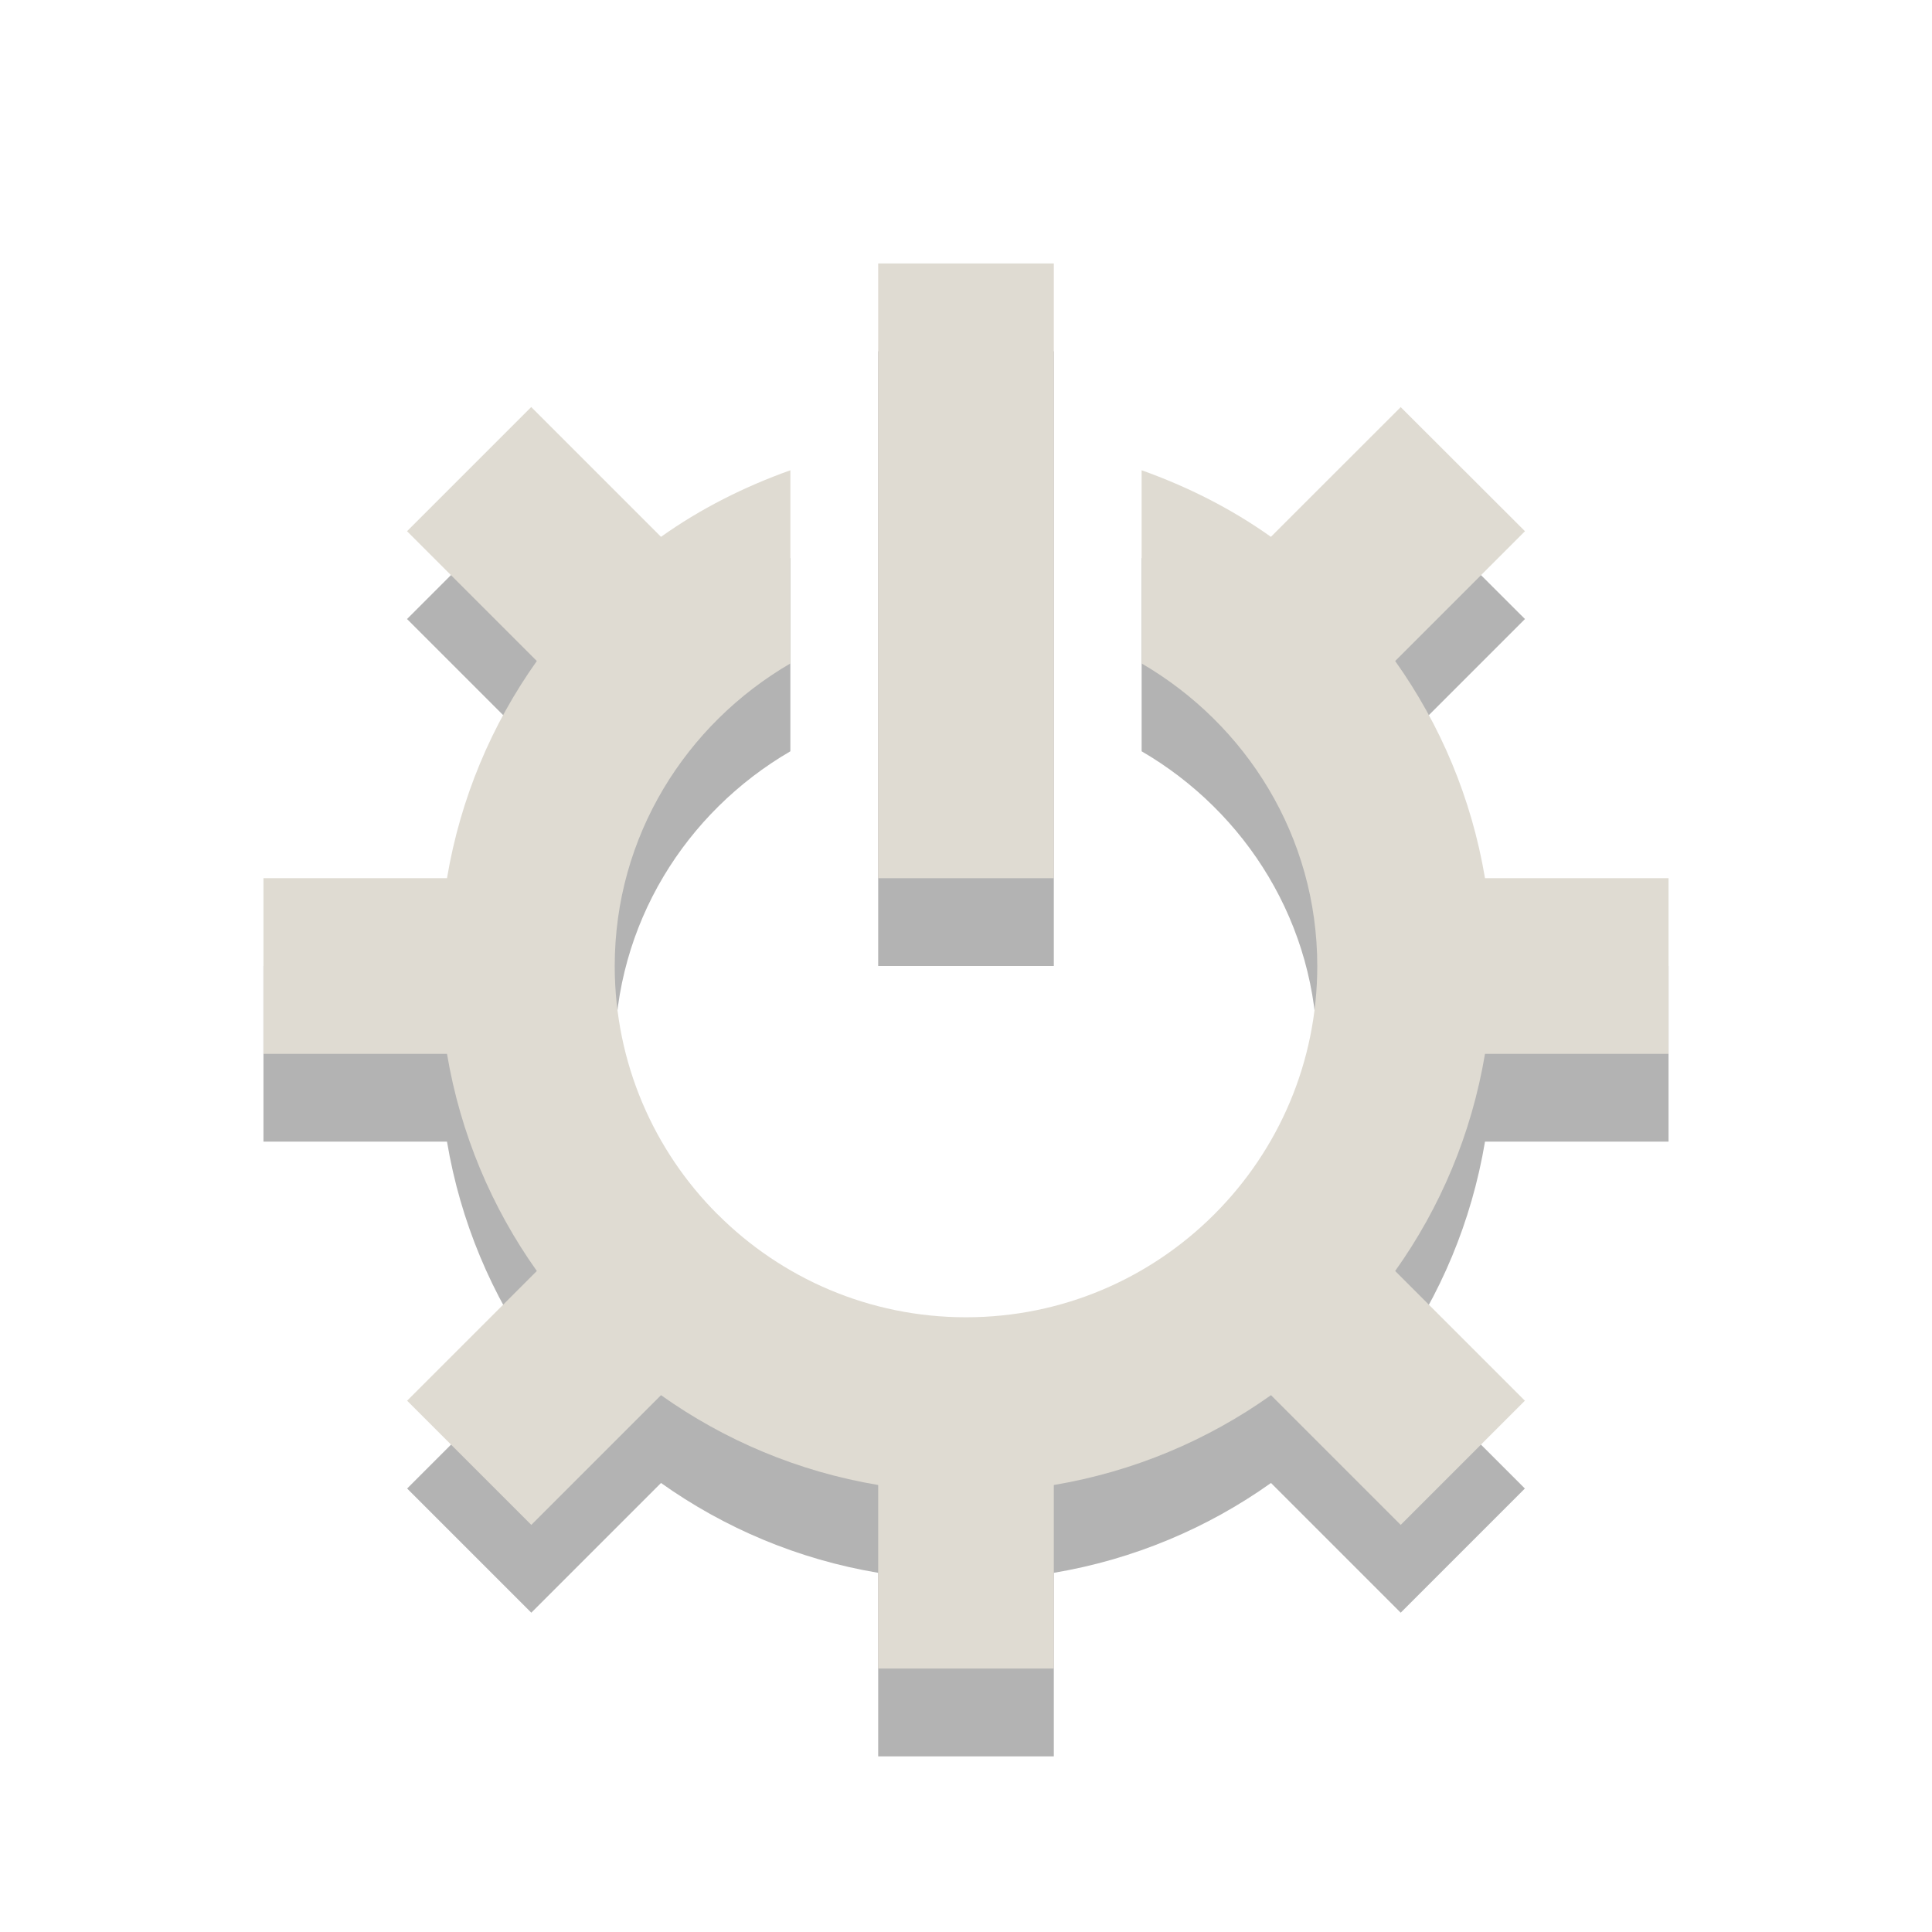
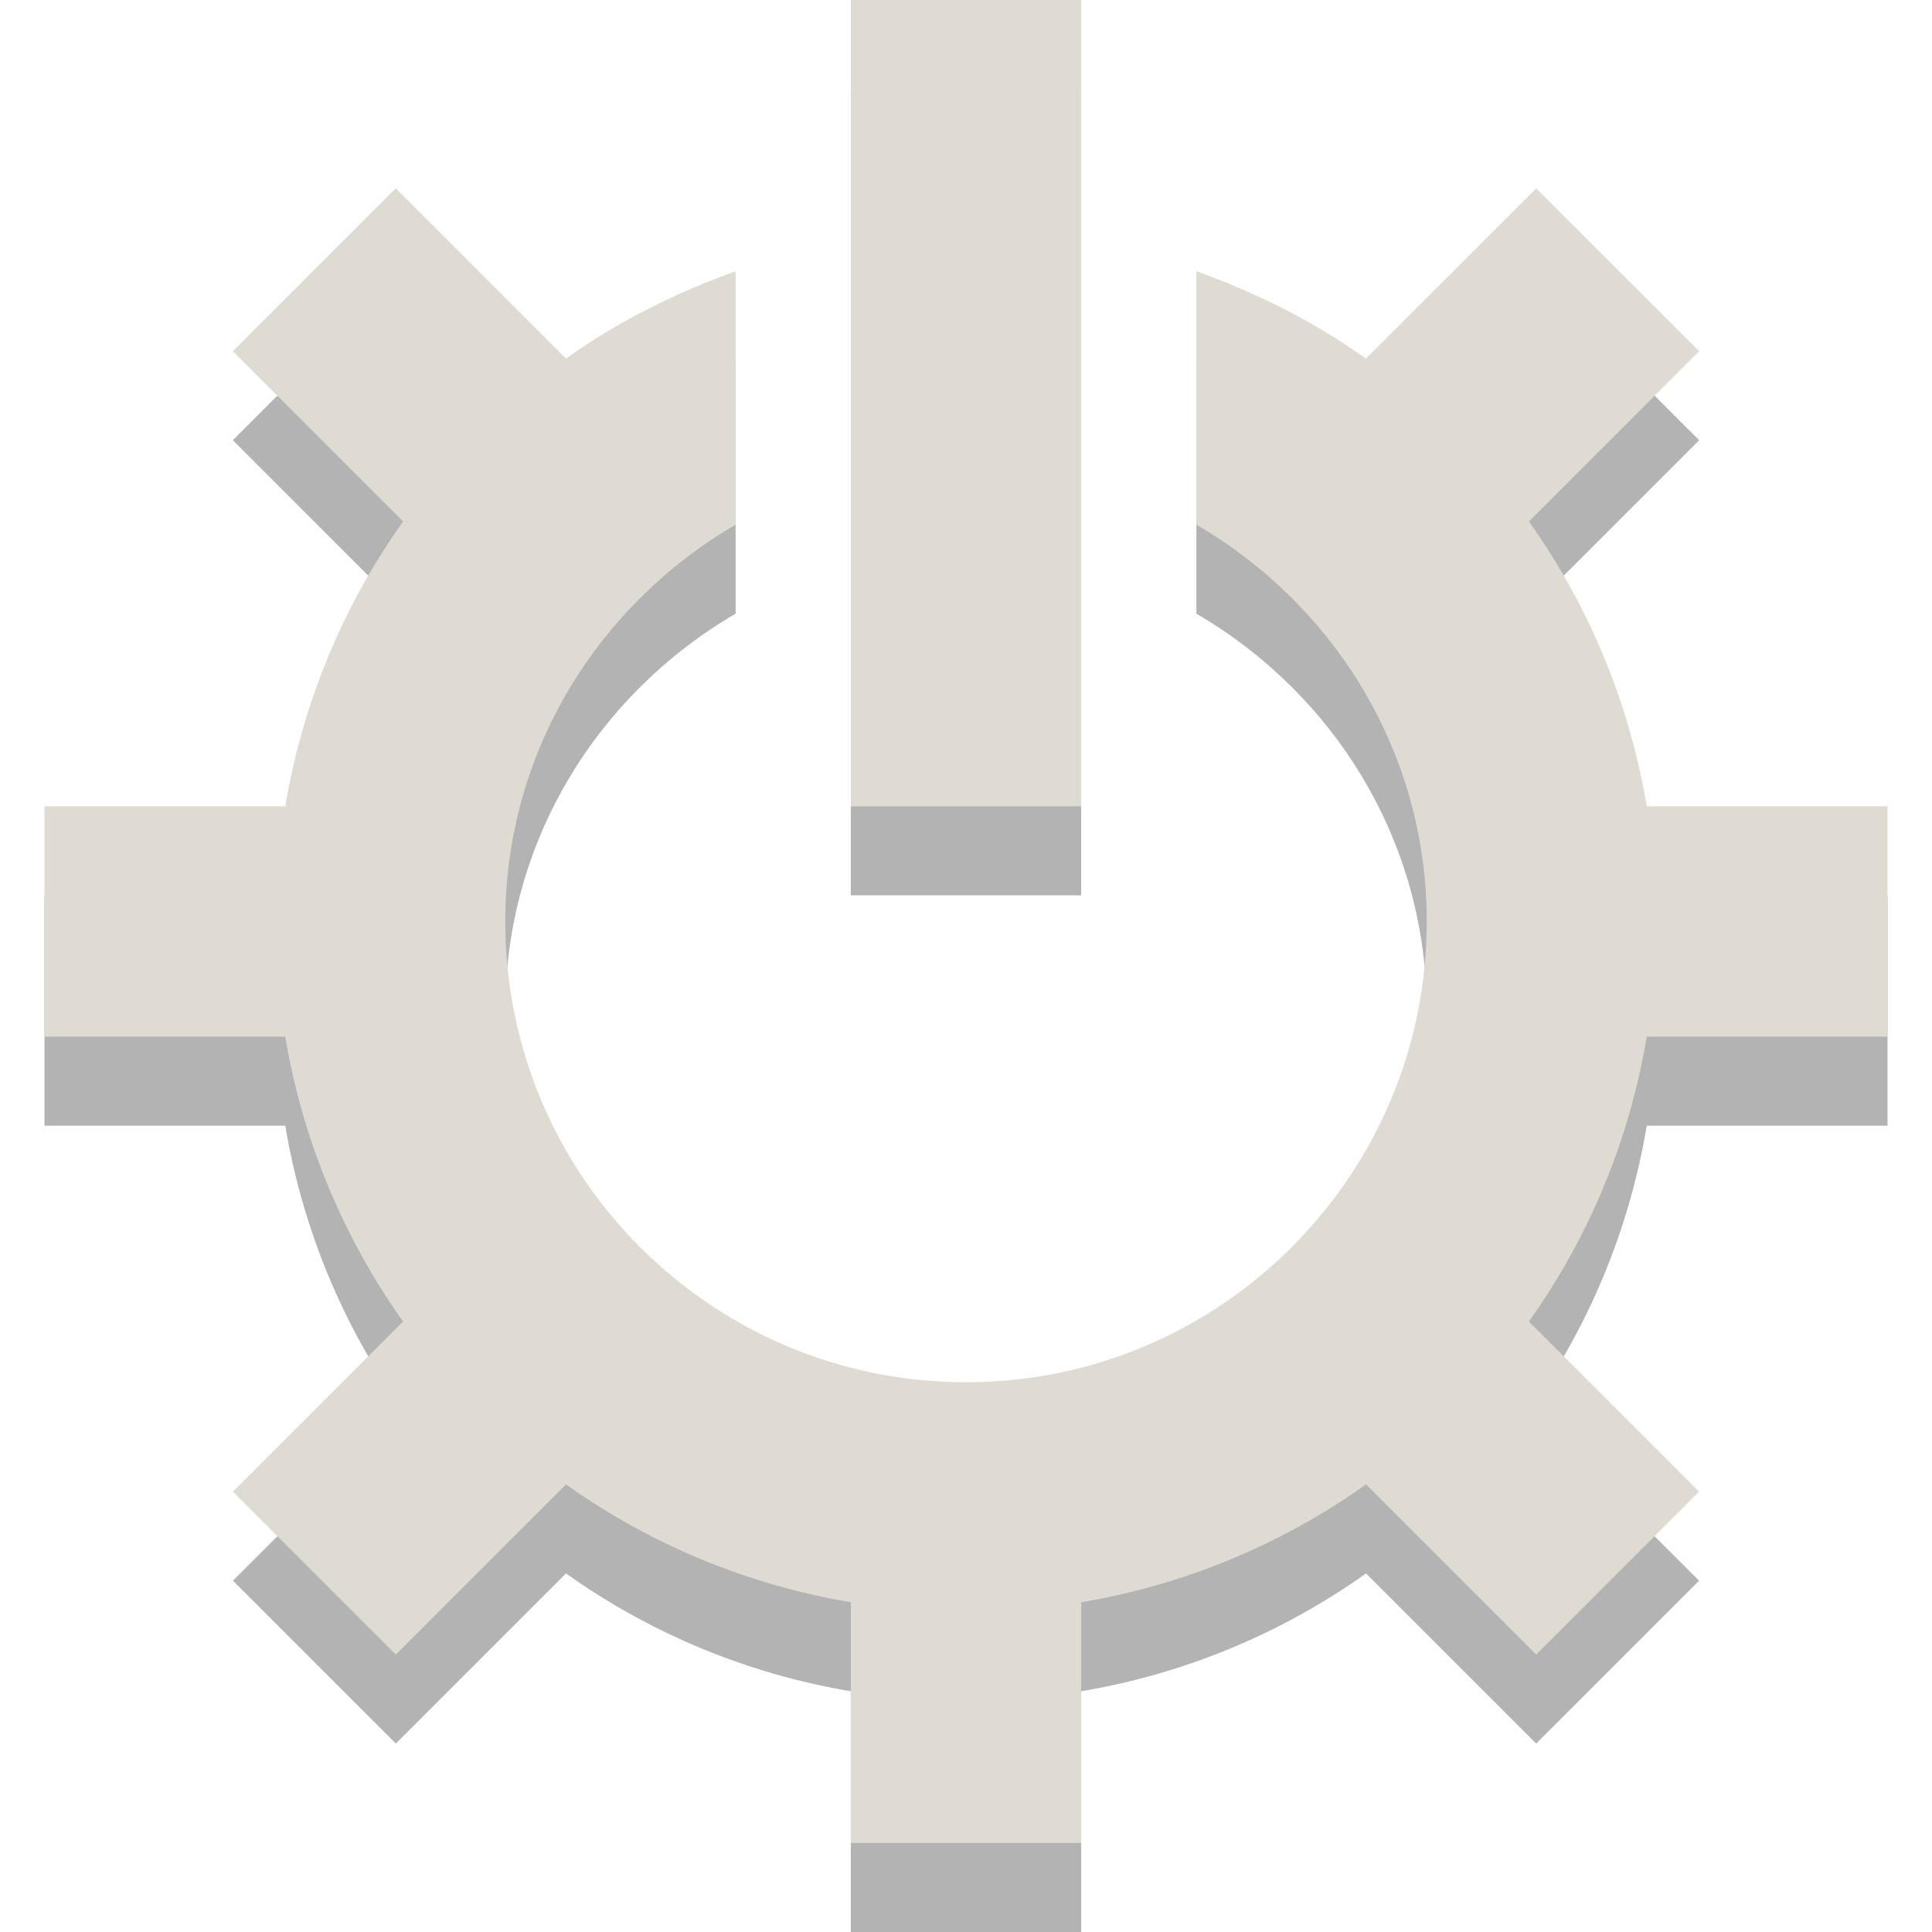
- <svg xmlns="http://www.w3.org/2000/svg" version="1.1" id="Layer_1" x="0px" y="0px" width="22px" height="22px" viewBox="0 0 22 22" enable-background="new 0 0 22 22" xml:space="preserve">
+ <svg xmlns="http://www.w3.org/2000/svg" version="1.1" id="Layer_1" x="0px" y="0px" width="24" height="24" viewBox="0 0 24 24" enable-background="new 0 0 22 22" xml:space="preserve">
  <defs id="defs11" />
-   <rect x="10" y="4" width="2" height="7" id="rect3" style="opacity:0.3;fill:#000000;fill-opacity:1" />
-   <g id="g5" style="opacity:0.3;fill:#000000;fill-opacity:1" transform="translate(0,1)">
-     <path d="M 19,12 V 10 H 16.91 C 16.757,9.089 16.401,8.25 15.887,7.527 L 17.365,6.049 15.95,4.636 14.472,6.113 C 14.024,5.794 13.527,5.543 13,5.355 v 2.2 c 1.19,0.693 2,1.969 2,3.445 0,1.1 -0.444,2.094 -1.162,2.817 l -0.021,0.021 C 13.094,14.556 12.1,15 11,15 9.896,15 8.897,14.553 8.173,13.829 L 8.17,13.827 C 7.447,13.104 7,12.104 7,11 7,9.523 7.81,8.248 9,7.555 v -2.2 C 8.473,5.543 7.975,5.794 7.527,6.113 L 6.049,4.635 4.635,6.049 6.113,7.527 C 5.599,8.25 5.243,9.089 5.09,10 H 3 v 2 h 2.09 c 0.153,0.91 0.509,1.75 1.023,2.473 L 4.636,15.95 6.05,17.364 7.527,15.887 C 8.25,16.401 9.089,16.757 10,16.91 V 19 h 2 v -2.09 c 0.91,-0.153 1.75,-0.509 2.473,-1.023 l 1.477,1.477 1.414,-1.414 -1.477,-1.477 C 16.402,13.75 16.757,12.911 16.91,12 H 19 z" id="path7" style="fill:#000000;fill-opacity:1" />
-   </g>
-   <rect x="10" y="3" width="2" height="7" id="rect3-8" style="fill:#dfdbd2;fill-opacity:1" />
-   <g id="g5-2" style="fill:#dfdbd2;fill-opacity:1">
-     <path d="M 19,12 V 10 H 16.91 C 16.757,9.089 16.401,8.25 15.887,7.527 L 17.365,6.049 15.95,4.636 14.472,6.113 C 14.024,5.794 13.527,5.543 13,5.355 v 2.2 c 1.19,0.693 2,1.969 2,3.445 0,1.1 -0.444,2.094 -1.162,2.817 l -0.021,0.021 C 13.094,14.556 12.1,15 11,15 9.896,15 8.897,14.553 8.173,13.829 L 8.17,13.827 C 7.447,13.104 7,12.104 7,11 7,9.523 7.81,8.248 9,7.555 v -2.2 C 8.473,5.543 7.975,5.794 7.527,6.113 L 6.049,4.635 4.635,6.049 6.113,7.527 C 5.599,8.25 5.243,9.089 5.09,10 H 3 v 2 h 2.09 c 0.153,0.91 0.509,1.75 1.023,2.473 L 4.636,15.95 6.05,17.364 7.527,15.887 C 8.25,16.401 9.089,16.757 10,16.91 V 19 h 2 v -2.09 c 0.91,-0.153 1.75,-0.509 2.473,-1.023 l 1.477,1.477 1.414,-1.414 -1.477,-1.477 C 16.402,13.75 16.757,12.911 16.91,12 H 19 z" id="path7-6" style="fill:#dfdbd2;fill-opacity:1" />
+   <g id="g867" transform="matrix(1.105691,0,0,1.105691,-1.268293,-2.536586)">
+     <rect style="opacity:0.3;fill:#000000;fill-opacity:1;stroke-width:1.294" id="rect3" height="9.059" width="2.588" y="3.294" x="10.706" />
+     <g transform="matrix(1.294118,0,0,1.294118,-2.235294,-0.5882344)" style="opacity:0.3;fill:#000000;fill-opacity:1" id="g5">
+       <path style="fill:#000000;fill-opacity:1" id="path7" d="M 19,12 V 10 H 16.91 C 16.757,9.089 16.401,8.25 15.887,7.527 L 17.365,6.049 15.95,4.636 14.472,6.113 C 14.024,5.794 13.527,5.543 13,5.355 v 2.2 c 1.19,0.693 2,1.969 2,3.445 0,1.1 -0.444,2.094 -1.162,2.817 l -0.021,0.021 C 13.094,14.556 12.1,15 11,15 9.896,15 8.897,14.553 8.173,13.829 L 8.17,13.827 C 7.447,13.104 7,12.104 7,11 7,9.523 7.81,8.248 9,7.555 v -2.2 C 8.473,5.543 7.975,5.794 7.527,6.113 L 6.049,4.635 4.635,6.049 6.113,7.527 C 5.599,8.25 5.243,9.089 5.09,10 H 3 v 2 h 2.09 c 0.153,0.91 0.509,1.75 1.023,2.473 L 4.636,15.95 6.05,17.364 7.527,15.887 C 8.25,16.401 9.089,16.757 10,16.91 V 19 h 2 v -2.09 c 0.91,-0.153 1.75,-0.509 2.473,-1.023 l 1.477,1.477 1.414,-1.414 -1.477,-1.477 C 16.402,13.75 16.757,12.911 16.91,12 Z" />
+     </g>
+     <g transform="translate(0,0.2941176)" id="g858">
+       <rect x="10.706" y="2" width="2.588" height="9.059" id="rect3-8" style="fill:#dfdbd2;fill-opacity:1;stroke-width:1.294" />
+       <g id="g5-2" style="fill:#dfdbd2;fill-opacity:1" transform="matrix(1.294118,0,0,1.294118,-2.235294,-1.882352)">
+         <path d="M 19,12 V 10 H 16.91 C 16.757,9.089 16.401,8.25 15.887,7.527 L 17.365,6.049 15.95,4.636 14.472,6.113 C 14.024,5.794 13.527,5.543 13,5.355 v 2.2 c 1.19,0.693 2,1.969 2,3.445 0,1.1 -0.444,2.094 -1.162,2.817 l -0.021,0.021 C 13.094,14.556 12.1,15 11,15 9.896,15 8.897,14.553 8.173,13.829 L 8.17,13.827 C 7.447,13.104 7,12.104 7,11 7,9.523 7.81,8.248 9,7.555 v -2.2 C 8.473,5.543 7.975,5.794 7.527,6.113 L 6.049,4.635 4.635,6.049 6.113,7.527 C 5.599,8.25 5.243,9.089 5.09,10 H 3 v 2 h 2.09 c 0.153,0.91 0.509,1.75 1.023,2.473 L 4.636,15.95 6.05,17.364 7.527,15.887 C 8.25,16.401 9.089,16.757 10,16.91 V 19 h 2 v -2.09 c 0.91,-0.153 1.75,-0.509 2.473,-1.023 l 1.477,1.477 1.414,-1.414 -1.477,-1.477 C 16.402,13.75 16.757,12.911 16.91,12 Z" id="path7-6" style="fill:#dfdbd2;fill-opacity:1" />
+       </g>
+     </g>
  </g>
</svg>
